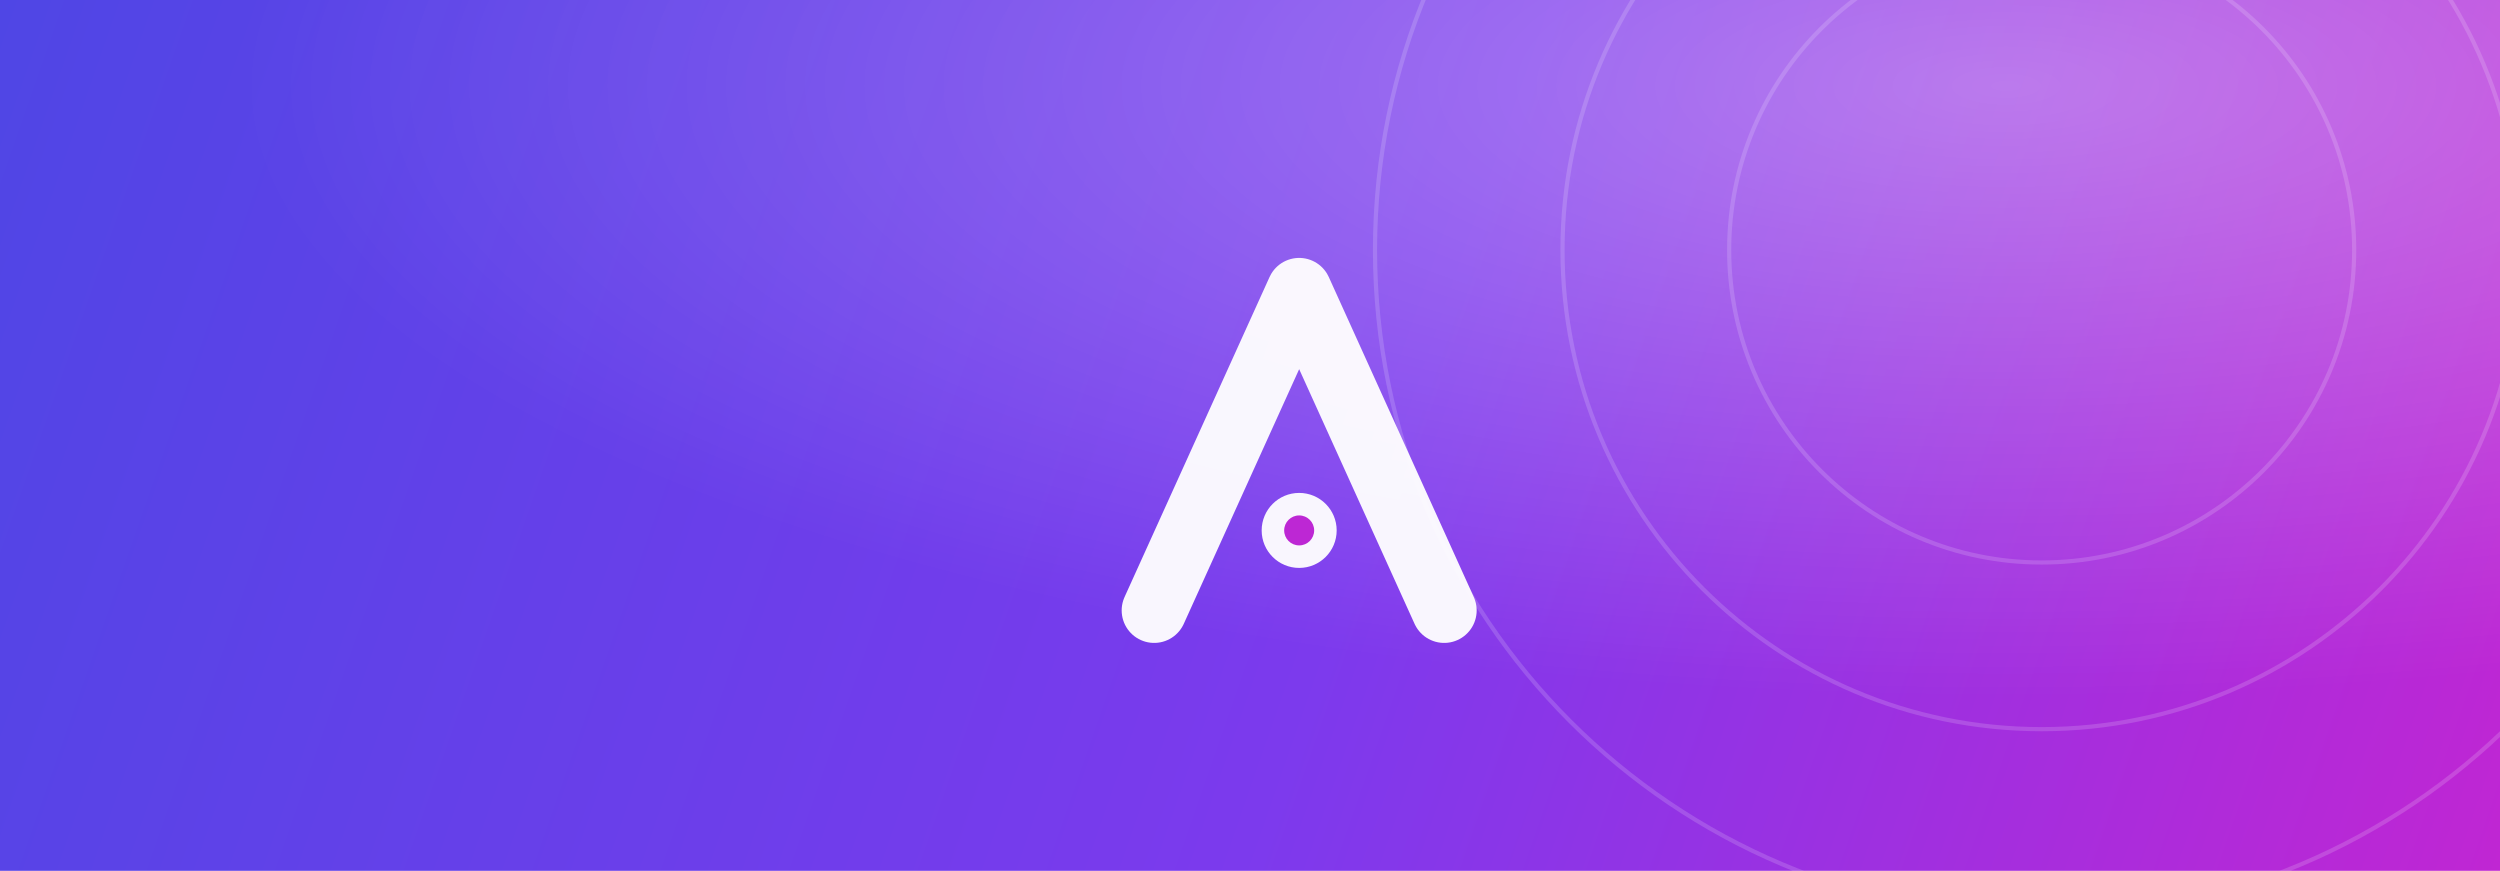
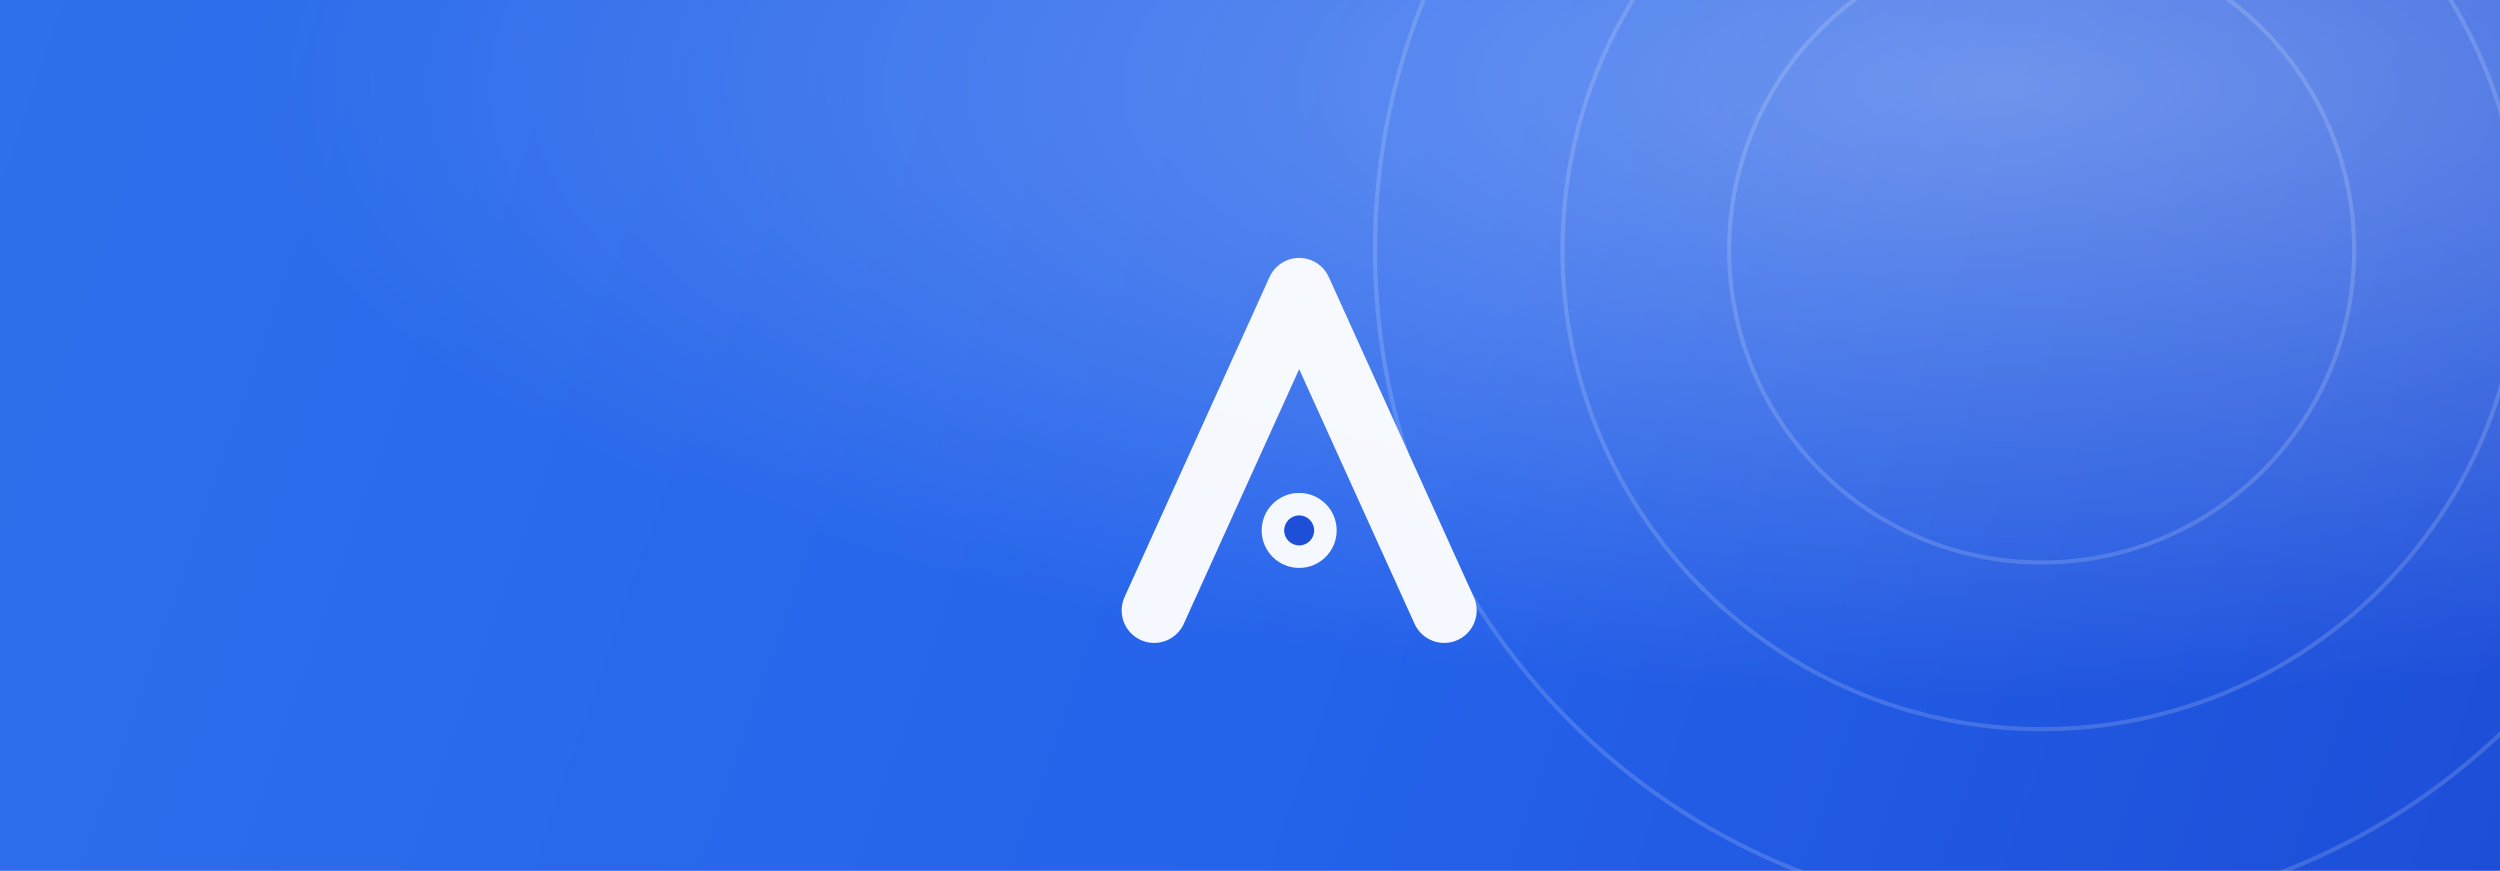
<svg xmlns="http://www.w3.org/2000/svg" viewBox="0 0 1200 418" preserveAspectRatio="xMidYMid slice">
  <defs>
    <linearGradient id="g" x1="0" y1="0" x2="1200" y2="418" gradientUnits="userSpaceOnUse">
-       <stop offset="0" stop-color="#4F46E5" />
-       <stop offset=".55" stop-color="#7C3AED" />
-       <stop offset="1" stop-color="#C026D3" />
+       <stop offset="0" stop-color="#2F6FEB" />
+       <stop offset=".55" stop-color="#2563EB" />
+       <stop offset="1" stop-color="#1D4ED8" />
    </linearGradient>
    <radialGradient id="r1" cx=".8" cy=".1" r=".7">
      <stop offset="0" stop-color="#fff" stop-opacity=".35" />
      <stop offset="1" stop-color="#fff" stop-opacity="0" />
    </radialGradient>
  </defs>
  <rect width="1200" height="418" fill="url(#g)" />
  <rect width="1200" height="418" fill="url(#r1)" />
  <g fill="none" stroke="#fff" stroke-opacity=".16" stroke-width="2">
    <circle cx="980" cy="120" r="150" />
    <circle cx="980" cy="120" r="230" />
    <circle cx="980" cy="120" r="320" />
  </g>
  <g transform="translate(470 59) scale(.6)" opacity=".95">
    <path d="M140 390 L256 134 L372 390" fill="none" stroke="#fff" stroke-width="52" stroke-linecap="round" stroke-linejoin="round" />
    <circle cx="256" cy="326" r="30" fill="#fff" />
-     <circle cx="256" cy="326" r="12" fill="#C026D3" />
+     <circle cx="256" cy="326" r="12" fill="#1D4ED8" />
  </g>
</svg>
